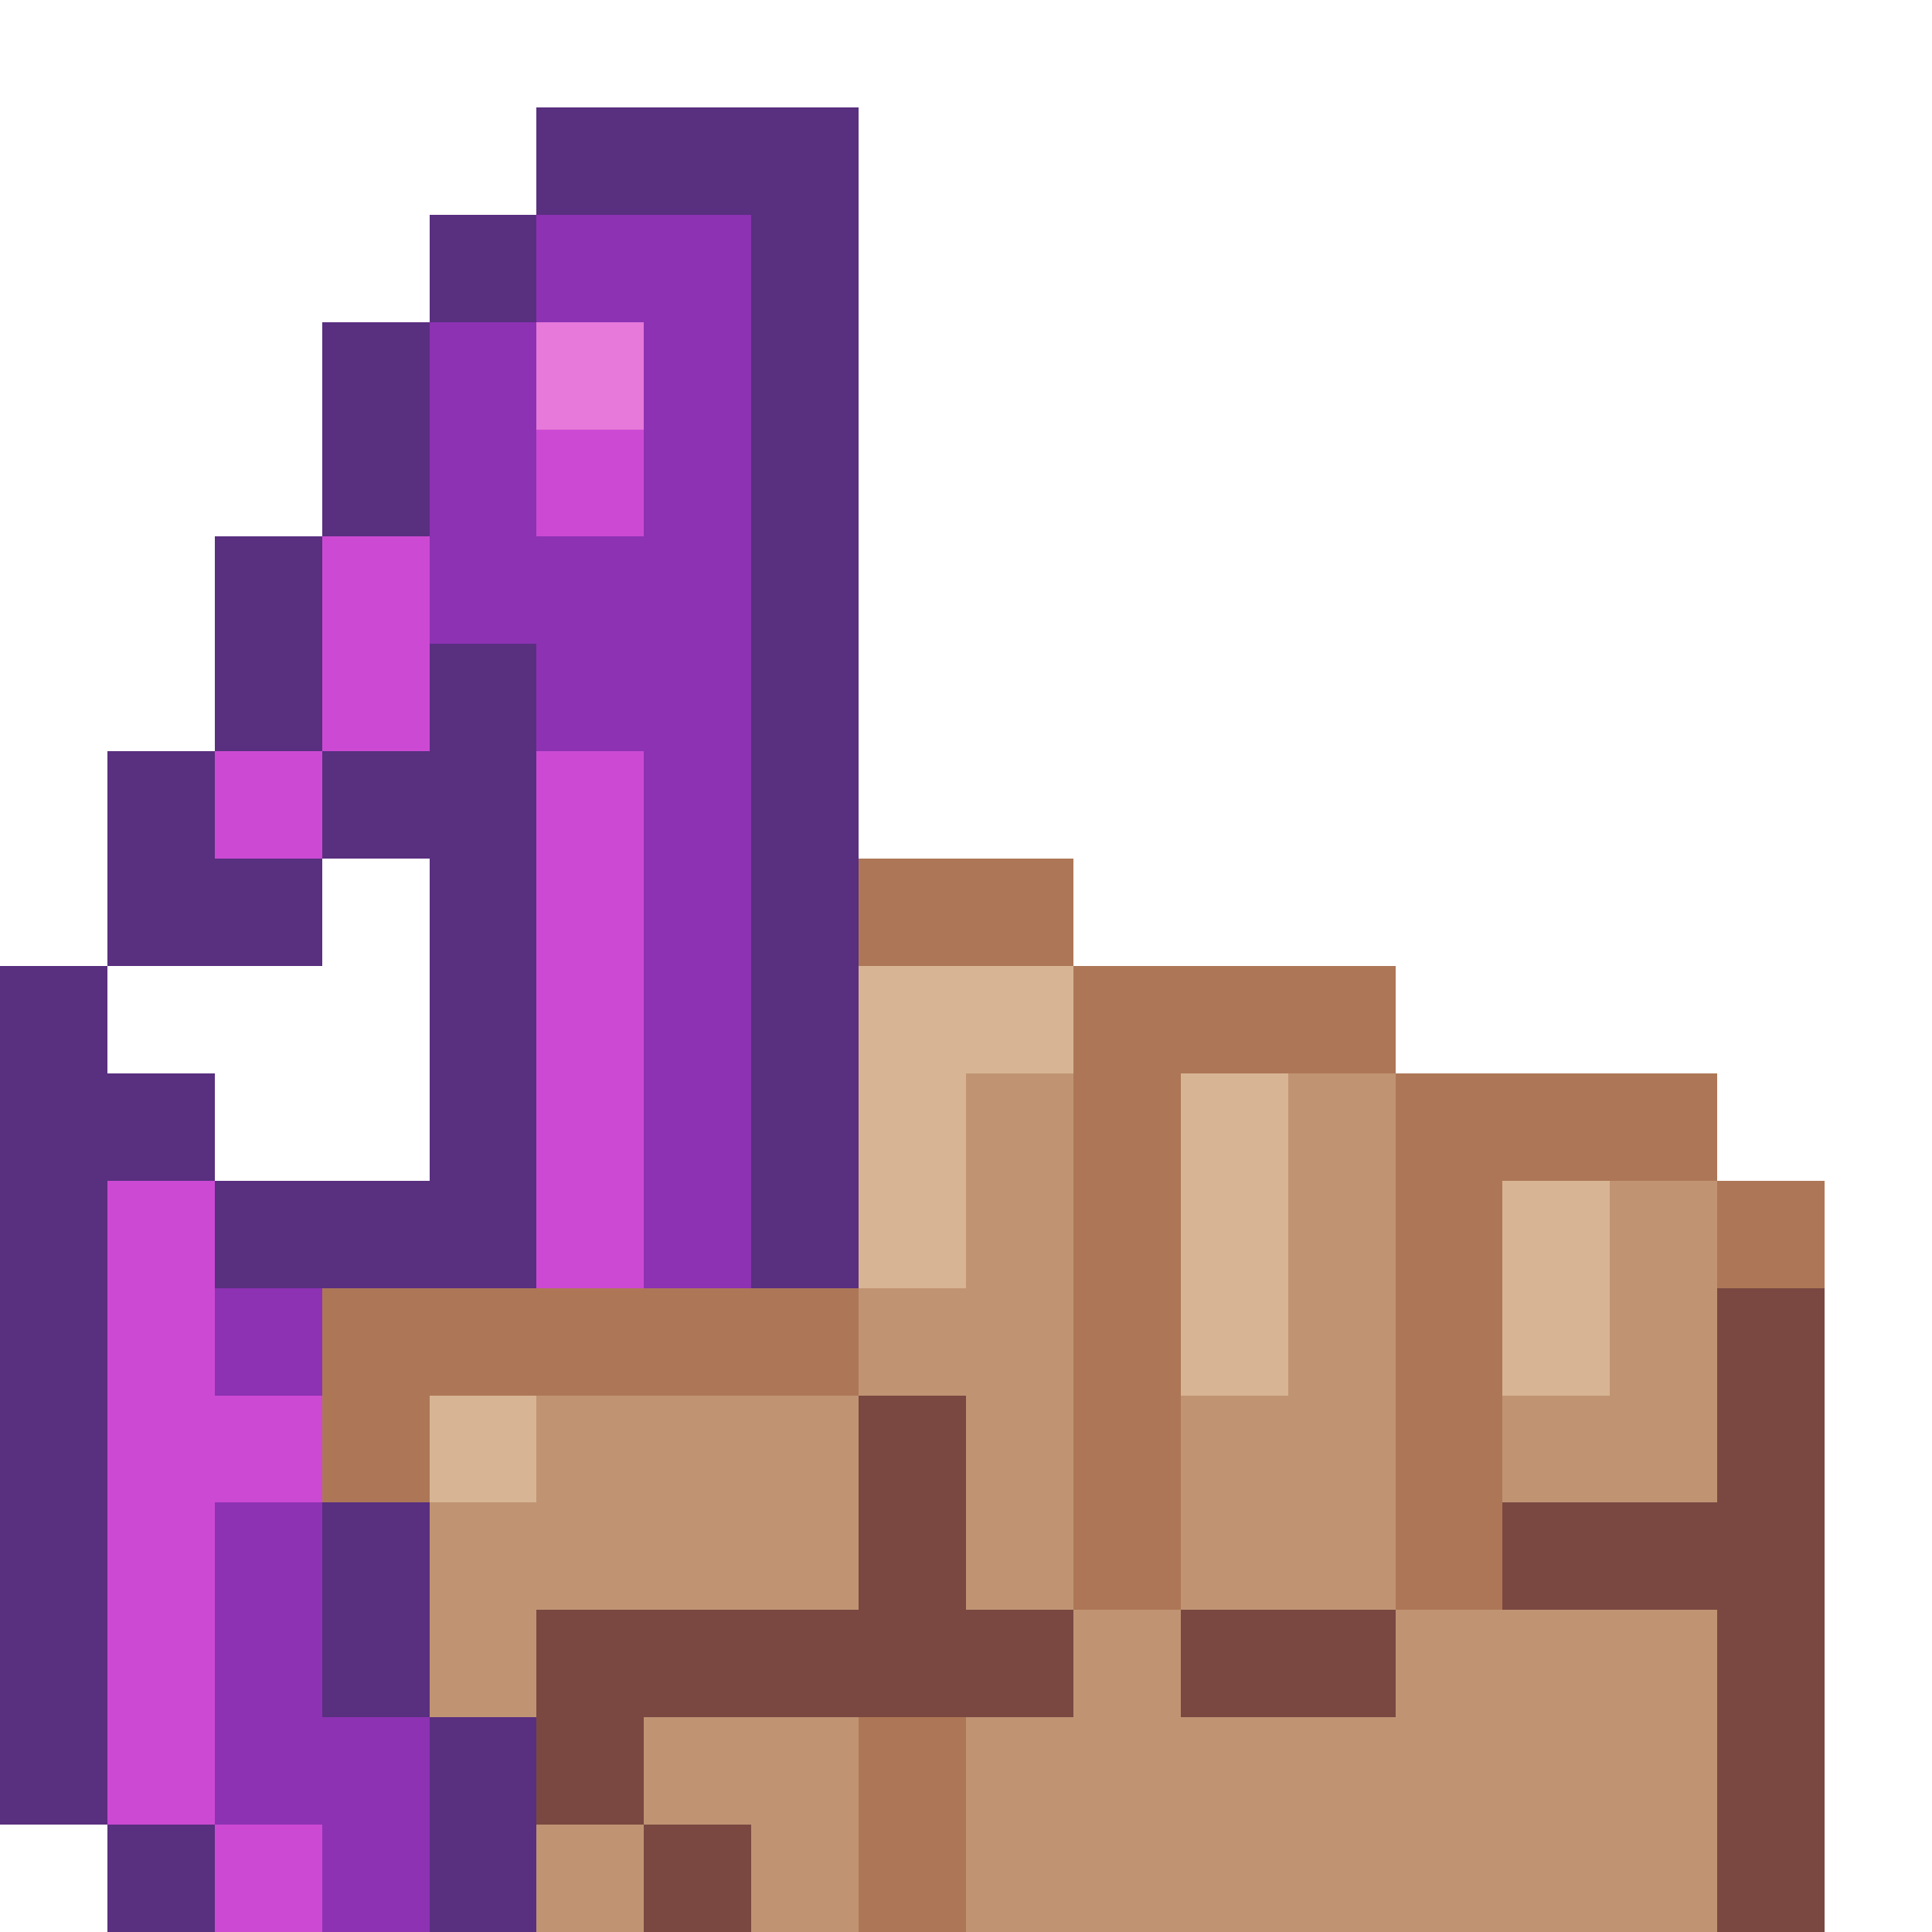
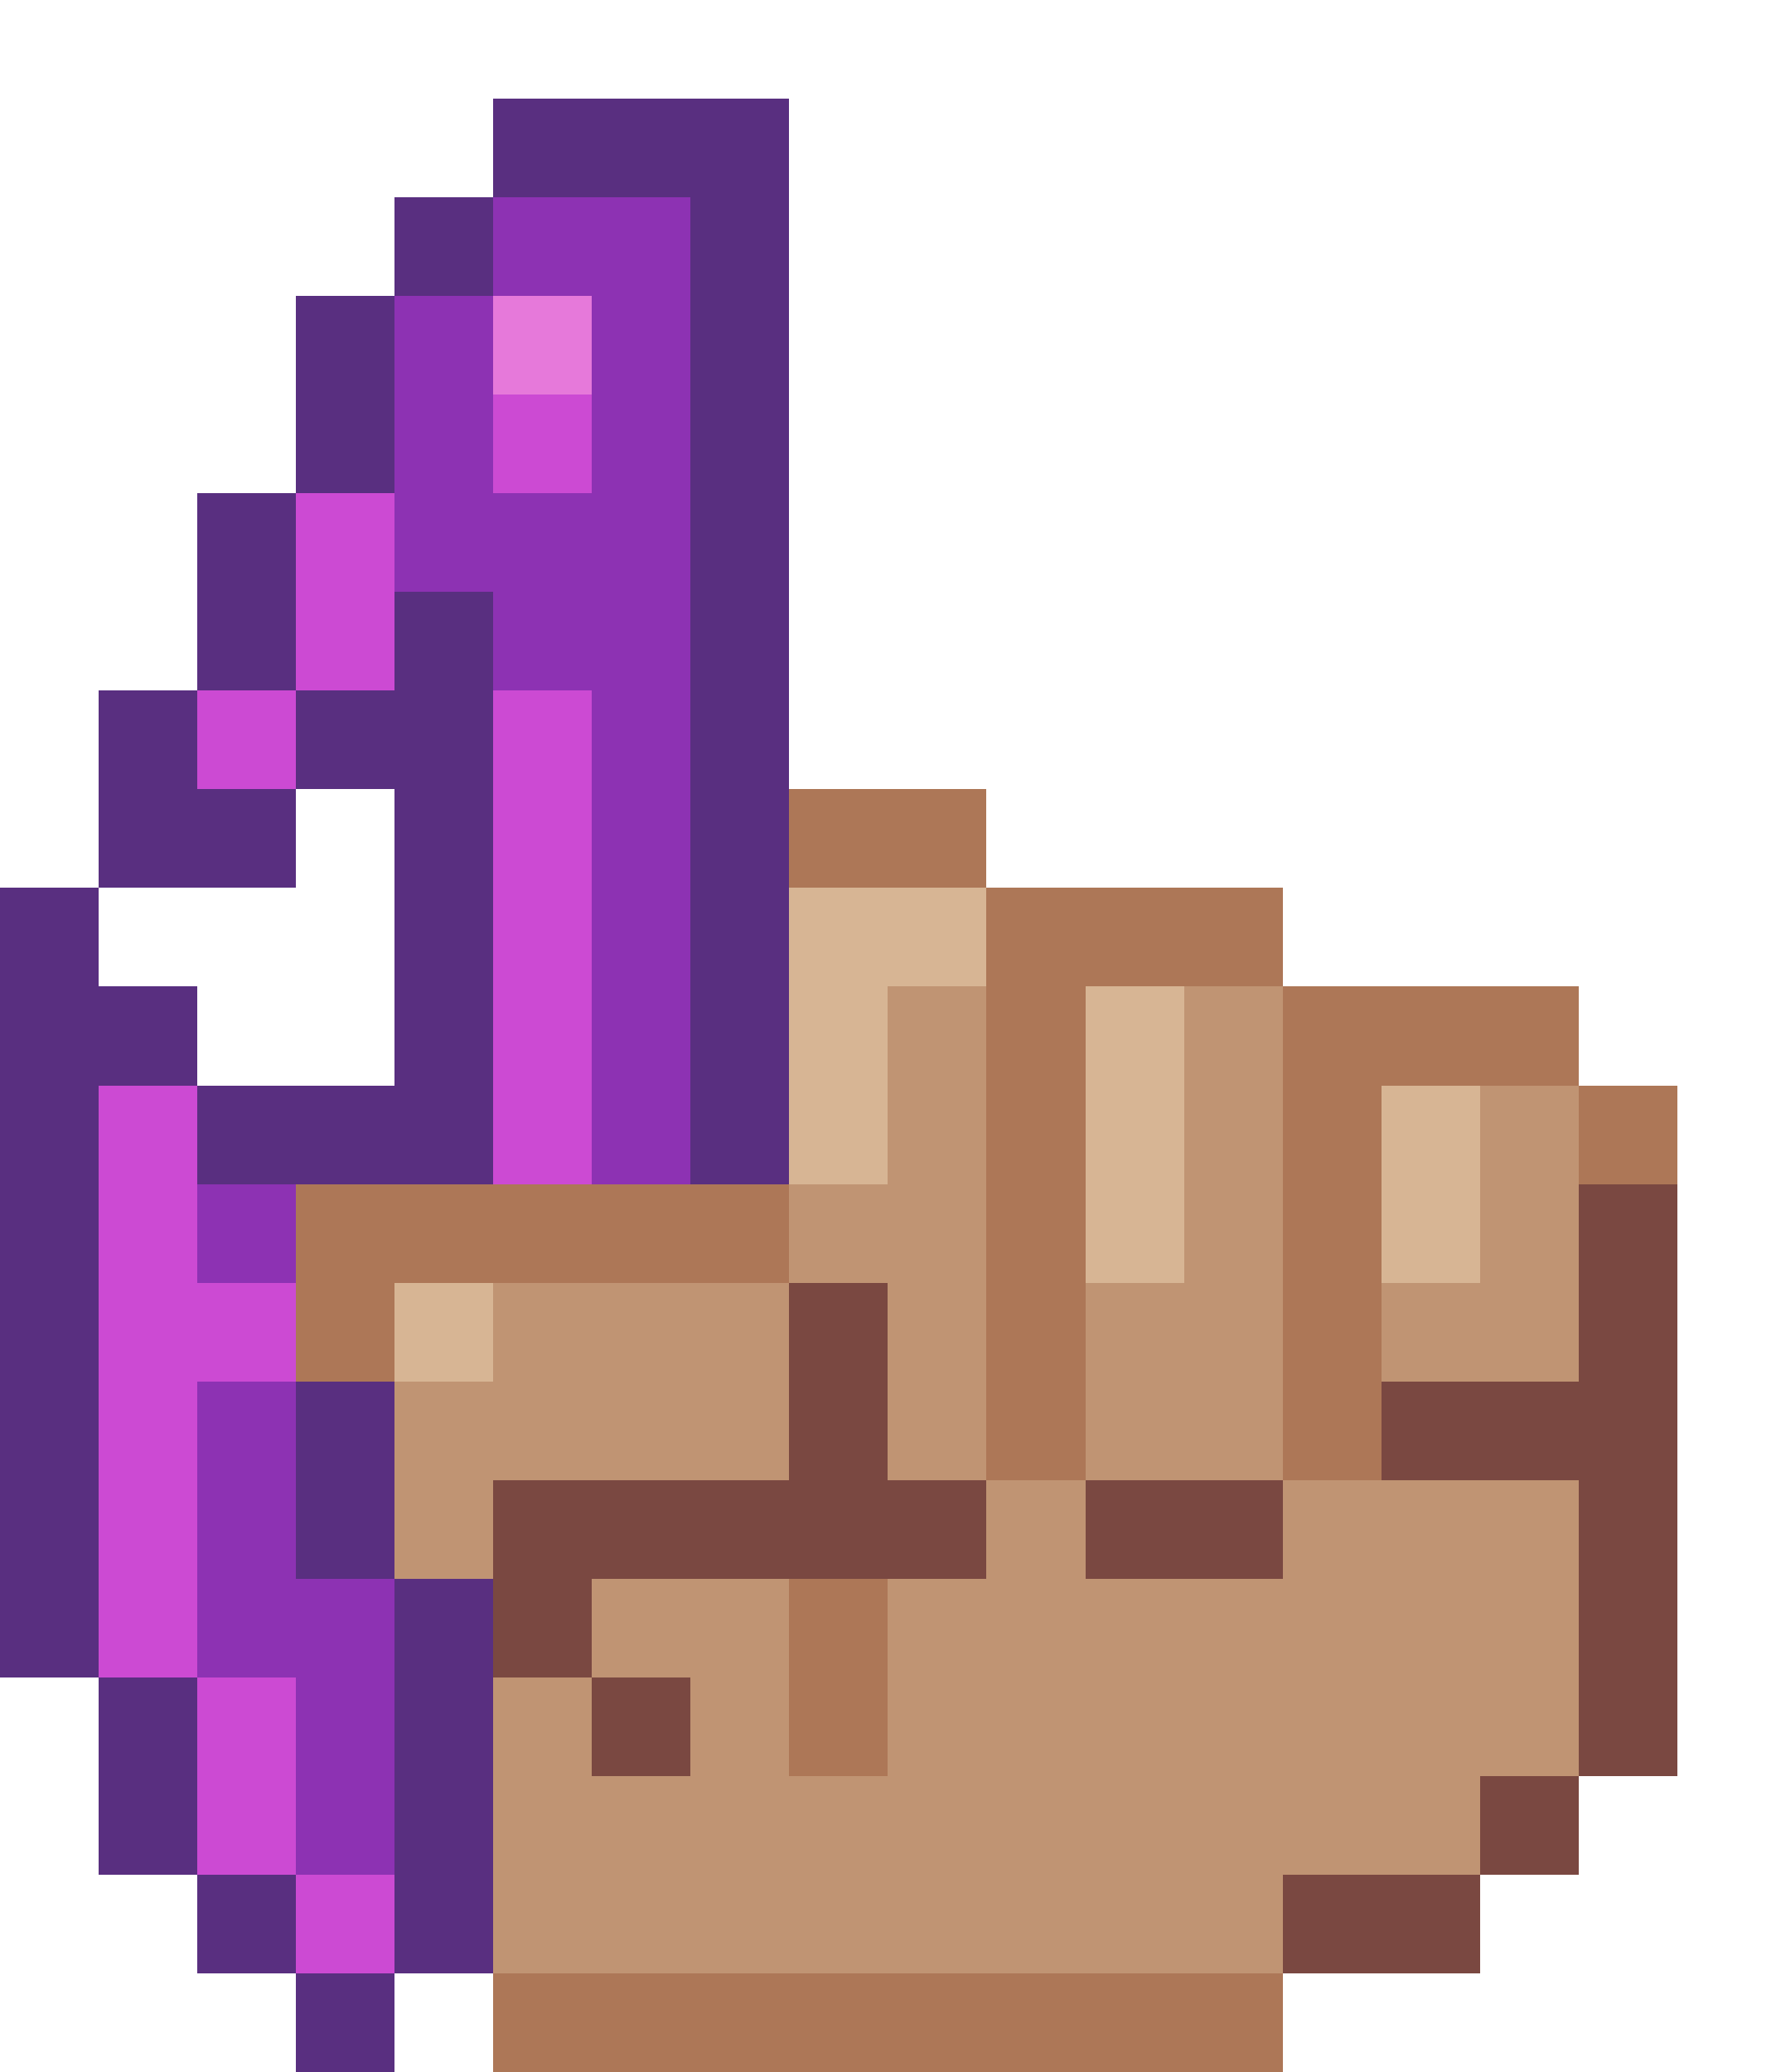
- <svg xmlns="http://www.w3.org/2000/svg" version="1.1" width="540" height="540" shape-rendering="crispEdges">
-   <rect x="150" y="30" width="30" height="30" fill="#592F80" />
-   <rect x="180" y="30" width="30" height="30" fill="#592F80" />
-   <rect x="210" y="30" width="30" height="30" fill="#592F80" />
-   <rect x="120" y="60" width="30" height="30" fill="#592F80" />
-   <rect x="150" y="60" width="30" height="30" fill="#8D32B3" />
-   <rect x="180" y="60" width="30" height="30" fill="#8D32B3" />
-   <rect x="210" y="60" width="30" height="30" fill="#592F80" />
-   <rect x="90" y="90" width="30" height="30" fill="#592F80" />
-   <rect x="120" y="90" width="30" height="30" fill="#8D32B3" />
-   <rect x="150" y="90" width="30" height="30" fill="#E679DA" />
-   <rect x="180" y="90" width="30" height="30" fill="#8D32B3" />
-   <rect x="210" y="90" width="30" height="30" fill="#592F80" />
-   <rect x="90" y="120" width="30" height="30" fill="#592F80" />
-   <rect x="120" y="120" width="30" height="30" fill="#8D32B3" />
-   <rect x="150" y="120" width="30" height="30" fill="#CC4AD3" />
-   <rect x="180" y="120" width="30" height="30" fill="#8D32B3" />
-   <rect x="210" y="120" width="30" height="30" fill="#592F80" />
-   <rect x="60" y="150" width="30" height="30" fill="#592F80" />
-   <rect x="90" y="150" width="30" height="30" fill="#CC4AD3" />
-   <rect x="120" y="150" width="30" height="30" fill="#8D32B3" />
-   <rect x="150" y="150" width="30" height="30" fill="#8D32B3" />
-   <rect x="180" y="150" width="30" height="30" fill="#8D32B3" />
-   <rect x="210" y="150" width="30" height="30" fill="#592F80" />
-   <rect x="60" y="180" width="30" height="30" fill="#592F80" />
-   <rect x="90" y="180" width="30" height="30" fill="#CC4AD3" />
-   <rect x="120" y="180" width="30" height="30" fill="#592F80" />
-   <rect x="150" y="180" width="30" height="30" fill="#8D32B3" />
-   <rect x="180" y="180" width="30" height="30" fill="#8D32B3" />
-   <rect x="210" y="180" width="30" height="30" fill="#592F80" />
-   <rect x="30" y="210" width="30" height="30" fill="#592F80" />
-   <rect x="60" y="210" width="30" height="30" fill="#CC4AD3" />
-   <rect x="90" y="210" width="30" height="30" fill="#592F80" />
-   <rect x="120" y="210" width="30" height="30" fill="#592F80" />
-   <rect x="150" y="210" width="30" height="30" fill="#CC4AD3" />
-   <rect x="180" y="210" width="30" height="30" fill="#8D32B3" />
-   <rect x="210" y="210" width="30" height="30" fill="#592F80" />
-   <rect x="30" y="240" width="30" height="30" fill="#592F80" />
-   <rect x="60" y="240" width="30" height="30" fill="#592F80" />
-   <rect x="120" y="240" width="30" height="30" fill="#592F80" />
-   <rect x="150" y="240" width="30" height="30" fill="#CC4AD3" />
-   <rect x="180" y="240" width="30" height="30" fill="#8D32B3" />
-   <rect x="210" y="240" width="30" height="30" fill="#592F80" />
-   <rect x="240" y="240" width="30" height="30" fill="#AD7757" />
-   <rect x="270" y="240" width="30" height="30" fill="#AD7757" />
-   <rect x="0" y="270" width="30" height="30" fill="#592F80" />
-   <rect x="120" y="270" width="30" height="30" fill="#592F80" />
-   <rect x="150" y="270" width="30" height="30" fill="#CC4AD3" />
-   <rect x="180" y="270" width="30" height="30" fill="#8D32B3" />
-   <rect x="210" y="270" width="30" height="30" fill="#592F80" />
-   <rect x="240" y="270" width="30" height="30" fill="#D7B594" />
-   <rect x="270" y="270" width="30" height="30" fill="#D7B594" />
-   <rect x="300" y="270" width="30" height="30" fill="#AD7757" />
-   <rect x="330" y="270" width="30" height="30" fill="#AD7757" />
-   <rect x="360" y="270" width="30" height="30" fill="#AD7757" />
-   <rect x="0" y="300" width="30" height="30" fill="#592F80" />
-   <rect x="30" y="300" width="30" height="30" fill="#592F80" />
-   <rect x="120" y="300" width="30" height="30" fill="#592F80" />
-   <rect x="150" y="300" width="30" height="30" fill="#CC4AD3" />
-   <rect x="180" y="300" width="30" height="30" fill="#8D32B3" />
-   <rect x="210" y="300" width="30" height="30" fill="#592F80" />
-   <rect x="240" y="300" width="30" height="30" fill="#D7B594" />
-   <rect x="270" y="300" width="30" height="30" fill="#C09473" />
-   <rect x="300" y="300" width="30" height="30" fill="#AD7757" />
-   <rect x="330" y="300" width="30" height="30" fill="#D7B594" />
-   <rect x="360" y="300" width="30" height="30" fill="#C09473" />
-   <rect x="390" y="300" width="30" height="30" fill="#AD7757" />
-   <rect x="420" y="300" width="30" height="30" fill="#AD7757" />
-   <rect x="450" y="300" width="30" height="30" fill="#AD7757" />
-   <rect x="0" y="330" width="30" height="30" fill="#592F80" />
-   <rect x="30" y="330" width="30" height="30" fill="#CC4AD3" />
-   <rect x="60" y="330" width="30" height="30" fill="#592F80" />
-   <rect x="90" y="330" width="30" height="30" fill="#592F80" />
-   <rect x="120" y="330" width="30" height="30" fill="#592F80" />
-   <rect x="150" y="330" width="30" height="30" fill="#CC4AD3" />
-   <rect x="180" y="330" width="30" height="30" fill="#8D32B3" />
-   <rect x="210" y="330" width="30" height="30" fill="#592F80" />
-   <rect x="240" y="330" width="30" height="30" fill="#D7B594" />
-   <rect x="270" y="330" width="30" height="30" fill="#C09473" />
-   <rect x="300" y="330" width="30" height="30" fill="#AD7757" />
-   <rect x="330" y="330" width="30" height="30" fill="#D7B594" />
-   <rect x="360" y="330" width="30" height="30" fill="#C09473" />
-   <rect x="390" y="330" width="30" height="30" fill="#AD7757" />
-   <rect x="420" y="330" width="30" height="30" fill="#D7B594" />
-   <rect x="450" y="330" width="30" height="30" fill="#C09473" />
-   <rect x="480" y="330" width="30" height="30" fill="#AD7757" />
-   <rect x="0" y="360" width="30" height="30" fill="#592F80" />
-   <rect x="30" y="360" width="30" height="30" fill="#CC4AD3" />
-   <rect x="60" y="360" width="30" height="30" fill="#8D32B3" />
-   <rect x="90" y="360" width="30" height="30" fill="#AD7757" />
-   <rect x="120" y="360" width="30" height="30" fill="#AD7757" />
-   <rect x="150" y="360" width="30" height="30" fill="#AD7757" />
-   <rect x="180" y="360" width="30" height="30" fill="#AD7757" />
-   <rect x="210" y="360" width="30" height="30" fill="#AD7757" />
-   <rect x="240" y="360" width="30" height="30" fill="#C09473" />
-   <rect x="270" y="360" width="30" height="30" fill="#C09473" />
-   <rect x="300" y="360" width="30" height="30" fill="#AD7757" />
-   <rect x="330" y="360" width="30" height="30" fill="#D7B594" />
-   <rect x="360" y="360" width="30" height="30" fill="#C09473" />
-   <rect x="390" y="360" width="30" height="30" fill="#AD7757" />
-   <rect x="420" y="360" width="30" height="30" fill="#D7B594" />
-   <rect x="450" y="360" width="30" height="30" fill="#C09473" />
-   <rect x="480" y="360" width="30" height="30" fill="#7A4841" />
-   <rect x="0" y="390" width="30" height="30" fill="#592F80" />
-   <rect x="30" y="390" width="30" height="30" fill="#CC4AD3" />
-   <rect x="60" y="390" width="30" height="30" fill="#CC4AD3" />
-   <rect x="90" y="390" width="30" height="30" fill="#AD7757" />
-   <rect x="120" y="390" width="30" height="30" fill="#D7B594" />
-   <rect x="150" y="390" width="30" height="30" fill="#C09473" />
-   <rect x="180" y="390" width="30" height="30" fill="#C09473" />
-   <rect x="210" y="390" width="30" height="30" fill="#C09473" />
-   <rect x="240" y="390" width="30" height="30" fill="#7A4841" />
-   <rect x="270" y="390" width="30" height="30" fill="#C09473" />
-   <rect x="300" y="390" width="30" height="30" fill="#AD7757" />
-   <rect x="330" y="390" width="30" height="30" fill="#C09473" />
-   <rect x="360" y="390" width="30" height="30" fill="#C09473" />
-   <rect x="390" y="390" width="30" height="30" fill="#AD7757" />
-   <rect x="420" y="390" width="30" height="30" fill="#C09473" />
-   <rect x="450" y="390" width="30" height="30" fill="#C09473" />
-   <rect x="480" y="390" width="30" height="30" fill="#7A4841" />
-   <rect x="0" y="420" width="30" height="30" fill="#592F80" />
-   <rect x="30" y="420" width="30" height="30" fill="#CC4AD3" />
-   <rect x="60" y="420" width="30" height="30" fill="#8D32B3" />
-   <rect x="90" y="420" width="30" height="30" fill="#592F80" />
-   <rect x="120" y="420" width="30" height="30" fill="#C09473" />
-   <rect x="150" y="420" width="30" height="30" fill="#C09473" />
-   <rect x="180" y="420" width="30" height="30" fill="#C09473" />
-   <rect x="210" y="420" width="30" height="30" fill="#C09473" />
-   <rect x="240" y="420" width="30" height="30" fill="#7A4841" />
-   <rect x="270" y="420" width="30" height="30" fill="#C09473" />
-   <rect x="300" y="420" width="30" height="30" fill="#AD7757" />
-   <rect x="330" y="420" width="30" height="30" fill="#C09473" />
-   <rect x="360" y="420" width="30" height="30" fill="#C09473" />
-   <rect x="390" y="420" width="30" height="30" fill="#AD7757" />
-   <rect x="420" y="420" width="30" height="30" fill="#7A4841" />
-   <rect x="450" y="420" width="30" height="30" fill="#7A4841" />
-   <rect x="480" y="420" width="30" height="30" fill="#7A4841" />
-   <rect x="0" y="450" width="30" height="30" fill="#592F80" />
-   <rect x="30" y="450" width="30" height="30" fill="#CC4AD3" />
-   <rect x="60" y="450" width="30" height="30" fill="#8D32B3" />
-   <rect x="90" y="450" width="30" height="30" fill="#592F80" />
-   <rect x="120" y="450" width="30" height="30" fill="#C09473" />
-   <rect x="150" y="450" width="30" height="30" fill="#7A4841" />
-   <rect x="180" y="450" width="30" height="30" fill="#7A4841" />
-   <rect x="210" y="450" width="30" height="30" fill="#7A4841" />
-   <rect x="240" y="450" width="30" height="30" fill="#7A4841" />
-   <rect x="270" y="450" width="30" height="30" fill="#7A4841" />
-   <rect x="300" y="450" width="30" height="30" fill="#C09473" />
-   <rect x="330" y="450" width="30" height="30" fill="#7A4841" />
-   <rect x="360" y="450" width="30" height="30" fill="#7A4841" />
-   <rect x="390" y="450" width="30" height="30" fill="#C09473" />
-   <rect x="420" y="450" width="30" height="30" fill="#C09473" />
-   <rect x="450" y="450" width="30" height="30" fill="#C09473" />
-   <rect x="480" y="450" width="30" height="30" fill="#7A4841" />
-   <rect x="0" y="480" width="30" height="30" fill="#592F80" />
-   <rect x="30" y="480" width="30" height="30" fill="#CC4AD3" />
-   <rect x="60" y="480" width="30" height="30" fill="#8D32B3" />
-   <rect x="90" y="480" width="30" height="30" fill="#8D32B3" />
-   <rect x="120" y="480" width="30" height="30" fill="#592F80" />
-   <rect x="150" y="480" width="30" height="30" fill="#7A4841" />
-   <rect x="180" y="480" width="30" height="30" fill="#C09473" />
-   <rect x="210" y="480" width="30" height="30" fill="#C09473" />
-   <rect x="240" y="480" width="30" height="30" fill="#AD7757" />
-   <rect x="270" y="480" width="30" height="30" fill="#C09473" />
-   <rect x="300" y="480" width="30" height="30" fill="#C09473" />
-   <rect x="330" y="480" width="30" height="30" fill="#C09473" />
-   <rect x="360" y="480" width="30" height="30" fill="#C09473" />
-   <rect x="390" y="480" width="30" height="30" fill="#C09473" />
-   <rect x="420" y="480" width="30" height="30" fill="#C09473" />
-   <rect x="450" y="480" width="30" height="30" fill="#C09473" />
-   <rect x="480" y="480" width="30" height="30" fill="#7A4841" />
-   <rect x="30" y="510" width="30" height="30" fill="#592F80" />
-   <rect x="60" y="510" width="30" height="30" fill="#CC4AD3" />
-   <rect x="90" y="510" width="30" height="30" fill="#8D32B3" />
-   <rect x="120" y="510" width="30" height="30" fill="#592F80" />
-   <rect x="150" y="510" width="30" height="30" fill="#C09473" />
-   <rect x="180" y="510" width="30" height="30" fill="#7A4841" />
-   <rect x="210" y="510" width="30" height="30" fill="#C09473" />
-   <rect x="240" y="510" width="30" height="30" fill="#AD7757" />
-   <rect x="270" y="510" width="30" height="30" fill="#C09473" />
-   <rect x="300" y="510" width="30" height="30" fill="#C09473" />
-   <rect x="330" y="510" width="30" height="30" fill="#C09473" />
-   <rect x="360" y="510" width="30" height="30" fill="#C09473" />
-   <rect x="390" y="510" width="30" height="30" fill="#C09473" />
-   <rect x="420" y="510" width="30" height="30" fill="#C09473" />
-   <rect x="450" y="510" width="30" height="30" fill="#C09473" />
-   <rect x="480" y="510" width="30" height="30" fill="#7A4841" />
+ <svg xmlns="http://www.w3.org/2000/svg" version="1.1" width="216" height="252" shape-rendering="crispEdges">
+   <rect x="60" y="12" width="12" height="12" fill="#592F80" />
+   <rect x="72" y="12" width="12" height="12" fill="#592F80" />
+   <rect x="84" y="12" width="12" height="12" fill="#592F80" />
+   <rect x="48" y="24" width="12" height="12" fill="#592F80" />
+   <rect x="60" y="24" width="12" height="12" fill="#8D32B3" />
+   <rect x="72" y="24" width="12" height="12" fill="#8D32B3" />
+   <rect x="84" y="24" width="12" height="12" fill="#592F80" />
+   <rect x="36" y="36" width="12" height="12" fill="#592F80" />
+   <rect x="48" y="36" width="12" height="12" fill="#8D32B3" />
+   <rect x="60" y="36" width="12" height="12" fill="#E679DA" />
+   <rect x="72" y="36" width="12" height="12" fill="#8D32B3" />
+   <rect x="84" y="36" width="12" height="12" fill="#592F80" />
+   <rect x="36" y="48" width="12" height="12" fill="#592F80" />
+   <rect x="48" y="48" width="12" height="12" fill="#8D32B3" />
+   <rect x="60" y="48" width="12" height="12" fill="#CC4AD3" />
+   <rect x="72" y="48" width="12" height="12" fill="#8D32B3" />
+   <rect x="84" y="48" width="12" height="12" fill="#592F80" />
+   <rect x="24" y="60" width="12" height="12" fill="#592F80" />
+   <rect x="36" y="60" width="12" height="12" fill="#CC4AD3" />
+   <rect x="48" y="60" width="12" height="12" fill="#8D32B3" />
+   <rect x="60" y="60" width="12" height="12" fill="#8D32B3" />
+   <rect x="72" y="60" width="12" height="12" fill="#8D32B3" />
+   <rect x="84" y="60" width="12" height="12" fill="#592F80" />
+   <rect x="24" y="72" width="12" height="12" fill="#592F80" />
+   <rect x="36" y="72" width="12" height="12" fill="#CC4AD3" />
+   <rect x="48" y="72" width="12" height="12" fill="#592F80" />
+   <rect x="60" y="72" width="12" height="12" fill="#8D32B3" />
+   <rect x="72" y="72" width="12" height="12" fill="#8D32B3" />
+   <rect x="84" y="72" width="12" height="12" fill="#592F80" />
+   <rect x="12" y="84" width="12" height="12" fill="#592F80" />
+   <rect x="24" y="84" width="12" height="12" fill="#CC4AD3" />
+   <rect x="36" y="84" width="12" height="12" fill="#592F80" />
+   <rect x="48" y="84" width="12" height="12" fill="#592F80" />
+   <rect x="60" y="84" width="12" height="12" fill="#CC4AD3" />
+   <rect x="72" y="84" width="12" height="12" fill="#8D32B3" />
+   <rect x="84" y="84" width="12" height="12" fill="#592F80" />
+   <rect x="12" y="96" width="12" height="12" fill="#592F80" />
+   <rect x="24" y="96" width="12" height="12" fill="#592F80" />
+   <rect x="48" y="96" width="12" height="12" fill="#592F80" />
+   <rect x="60" y="96" width="12" height="12" fill="#CC4AD3" />
+   <rect x="72" y="96" width="12" height="12" fill="#8D32B3" />
+   <rect x="84" y="96" width="12" height="12" fill="#592F80" />
+   <rect x="96" y="96" width="12" height="12" fill="#AD7757" />
+   <rect x="108" y="96" width="12" height="12" fill="#AD7757" />
+   <rect x="0" y="108" width="12" height="12" fill="#592F80" />
+   <rect x="48" y="108" width="12" height="12" fill="#592F80" />
+   <rect x="60" y="108" width="12" height="12" fill="#CC4AD3" />
+   <rect x="72" y="108" width="12" height="12" fill="#8D32B3" />
+   <rect x="84" y="108" width="12" height="12" fill="#592F80" />
+   <rect x="96" y="108" width="12" height="12" fill="#D7B594" />
+   <rect x="108" y="108" width="12" height="12" fill="#D7B594" />
+   <rect x="120" y="108" width="12" height="12" fill="#AD7757" />
+   <rect x="132" y="108" width="12" height="12" fill="#AD7757" />
+   <rect x="144" y="108" width="12" height="12" fill="#AD7757" />
+   <rect x="0" y="120" width="12" height="12" fill="#592F80" />
+   <rect x="12" y="120" width="12" height="12" fill="#592F80" />
+   <rect x="48" y="120" width="12" height="12" fill="#592F80" />
+   <rect x="60" y="120" width="12" height="12" fill="#CC4AD3" />
+   <rect x="72" y="120" width="12" height="12" fill="#8D32B3" />
+   <rect x="84" y="120" width="12" height="12" fill="#592F80" />
+   <rect x="96" y="120" width="12" height="12" fill="#D7B594" />
+   <rect x="108" y="120" width="12" height="12" fill="#C09473" />
+   <rect x="120" y="120" width="12" height="12" fill="#AD7757" />
+   <rect x="132" y="120" width="12" height="12" fill="#D7B594" />
+   <rect x="144" y="120" width="12" height="12" fill="#C09473" />
+   <rect x="156" y="120" width="12" height="12" fill="#AD7757" />
+   <rect x="168" y="120" width="12" height="12" fill="#AD7757" />
+   <rect x="180" y="120" width="12" height="12" fill="#AD7757" />
+   <rect x="0" y="132" width="12" height="12" fill="#592F80" />
+   <rect x="12" y="132" width="12" height="12" fill="#CC4AD3" />
+   <rect x="24" y="132" width="12" height="12" fill="#592F80" />
+   <rect x="36" y="132" width="12" height="12" fill="#592F80" />
+   <rect x="48" y="132" width="12" height="12" fill="#592F80" />
+   <rect x="60" y="132" width="12" height="12" fill="#CC4AD3" />
+   <rect x="72" y="132" width="12" height="12" fill="#8D32B3" />
+   <rect x="84" y="132" width="12" height="12" fill="#592F80" />
+   <rect x="96" y="132" width="12" height="12" fill="#D7B594" />
+   <rect x="108" y="132" width="12" height="12" fill="#C09473" />
+   <rect x="120" y="132" width="12" height="12" fill="#AD7757" />
+   <rect x="132" y="132" width="12" height="12" fill="#D7B594" />
+   <rect x="144" y="132" width="12" height="12" fill="#C09473" />
+   <rect x="156" y="132" width="12" height="12" fill="#AD7757" />
+   <rect x="168" y="132" width="12" height="12" fill="#D7B594" />
+   <rect x="180" y="132" width="12" height="12" fill="#C09473" />
+   <rect x="192" y="132" width="12" height="12" fill="#AD7757" />
+   <rect x="0" y="144" width="12" height="12" fill="#592F80" />
+   <rect x="12" y="144" width="12" height="12" fill="#CC4AD3" />
+   <rect x="24" y="144" width="12" height="12" fill="#8D32B3" />
+   <rect x="36" y="144" width="12" height="12" fill="#AD7757" />
+   <rect x="48" y="144" width="12" height="12" fill="#AD7757" />
+   <rect x="60" y="144" width="12" height="12" fill="#AD7757" />
+   <rect x="72" y="144" width="12" height="12" fill="#AD7757" />
+   <rect x="84" y="144" width="12" height="12" fill="#AD7757" />
+   <rect x="96" y="144" width="12" height="12" fill="#C09473" />
+   <rect x="108" y="144" width="12" height="12" fill="#C09473" />
+   <rect x="120" y="144" width="12" height="12" fill="#AD7757" />
+   <rect x="132" y="144" width="12" height="12" fill="#D7B594" />
+   <rect x="144" y="144" width="12" height="12" fill="#C09473" />
+   <rect x="156" y="144" width="12" height="12" fill="#AD7757" />
+   <rect x="168" y="144" width="12" height="12" fill="#D7B594" />
+   <rect x="180" y="144" width="12" height="12" fill="#C09473" />
+   <rect x="192" y="144" width="12" height="12" fill="#7A4841" />
+   <rect x="0" y="156" width="12" height="12" fill="#592F80" />
+   <rect x="12" y="156" width="12" height="12" fill="#CC4AD3" />
+   <rect x="24" y="156" width="12" height="12" fill="#CC4AD3" />
+   <rect x="36" y="156" width="12" height="12" fill="#AD7757" />
+   <rect x="48" y="156" width="12" height="12" fill="#D7B594" />
+   <rect x="60" y="156" width="12" height="12" fill="#C09473" />
+   <rect x="72" y="156" width="12" height="12" fill="#C09473" />
+   <rect x="84" y="156" width="12" height="12" fill="#C09473" />
+   <rect x="96" y="156" width="12" height="12" fill="#7A4841" />
+   <rect x="108" y="156" width="12" height="12" fill="#C09473" />
+   <rect x="120" y="156" width="12" height="12" fill="#AD7757" />
+   <rect x="132" y="156" width="12" height="12" fill="#C09473" />
+   <rect x="144" y="156" width="12" height="12" fill="#C09473" />
+   <rect x="156" y="156" width="12" height="12" fill="#AD7757" />
+   <rect x="168" y="156" width="12" height="12" fill="#C09473" />
+   <rect x="180" y="156" width="12" height="12" fill="#C09473" />
+   <rect x="192" y="156" width="12" height="12" fill="#7A4841" />
+   <rect x="0" y="168" width="12" height="12" fill="#592F80" />
+   <rect x="12" y="168" width="12" height="12" fill="#CC4AD3" />
+   <rect x="24" y="168" width="12" height="12" fill="#8D32B3" />
+   <rect x="36" y="168" width="12" height="12" fill="#592F80" />
+   <rect x="48" y="168" width="12" height="12" fill="#C09473" />
+   <rect x="60" y="168" width="12" height="12" fill="#C09473" />
+   <rect x="72" y="168" width="12" height="12" fill="#C09473" />
+   <rect x="84" y="168" width="12" height="12" fill="#C09473" />
+   <rect x="96" y="168" width="12" height="12" fill="#7A4841" />
+   <rect x="108" y="168" width="12" height="12" fill="#C09473" />
+   <rect x="120" y="168" width="12" height="12" fill="#AD7757" />
+   <rect x="132" y="168" width="12" height="12" fill="#C09473" />
+   <rect x="144" y="168" width="12" height="12" fill="#C09473" />
+   <rect x="156" y="168" width="12" height="12" fill="#AD7757" />
+   <rect x="168" y="168" width="12" height="12" fill="#7A4841" />
+   <rect x="180" y="168" width="12" height="12" fill="#7A4841" />
+   <rect x="192" y="168" width="12" height="12" fill="#7A4841" />
+   <rect x="0" y="180" width="12" height="12" fill="#592F80" />
+   <rect x="12" y="180" width="12" height="12" fill="#CC4AD3" />
+   <rect x="24" y="180" width="12" height="12" fill="#8D32B3" />
+   <rect x="36" y="180" width="12" height="12" fill="#592F80" />
+   <rect x="48" y="180" width="12" height="12" fill="#C09473" />
+   <rect x="60" y="180" width="12" height="12" fill="#7A4841" />
+   <rect x="72" y="180" width="12" height="12" fill="#7A4841" />
+   <rect x="84" y="180" width="12" height="12" fill="#7A4841" />
+   <rect x="96" y="180" width="12" height="12" fill="#7A4841" />
+   <rect x="108" y="180" width="12" height="12" fill="#7A4841" />
+   <rect x="120" y="180" width="12" height="12" fill="#C09473" />
+   <rect x="132" y="180" width="12" height="12" fill="#7A4841" />
+   <rect x="144" y="180" width="12" height="12" fill="#7A4841" />
+   <rect x="156" y="180" width="12" height="12" fill="#C09473" />
+   <rect x="168" y="180" width="12" height="12" fill="#C09473" />
+   <rect x="180" y="180" width="12" height="12" fill="#C09473" />
+   <rect x="192" y="180" width="12" height="12" fill="#7A4841" />
+   <rect x="0" y="192" width="12" height="12" fill="#592F80" />
+   <rect x="12" y="192" width="12" height="12" fill="#CC4AD3" />
+   <rect x="24" y="192" width="12" height="12" fill="#8D32B3" />
+   <rect x="36" y="192" width="12" height="12" fill="#8D32B3" />
+   <rect x="48" y="192" width="12" height="12" fill="#592F80" />
+   <rect x="60" y="192" width="12" height="12" fill="#7A4841" />
+   <rect x="72" y="192" width="12" height="12" fill="#C09473" />
+   <rect x="84" y="192" width="12" height="12" fill="#C09473" />
+   <rect x="96" y="192" width="12" height="12" fill="#AD7757" />
+   <rect x="108" y="192" width="12" height="12" fill="#C09473" />
+   <rect x="120" y="192" width="12" height="12" fill="#C09473" />
+   <rect x="132" y="192" width="12" height="12" fill="#C09473" />
+   <rect x="144" y="192" width="12" height="12" fill="#C09473" />
+   <rect x="156" y="192" width="12" height="12" fill="#C09473" />
+   <rect x="168" y="192" width="12" height="12" fill="#C09473" />
+   <rect x="180" y="192" width="12" height="12" fill="#C09473" />
+   <rect x="192" y="192" width="12" height="12" fill="#7A4841" />
+   <rect x="12" y="204" width="12" height="12" fill="#592F80" />
+   <rect x="24" y="204" width="12" height="12" fill="#CC4AD3" />
+   <rect x="36" y="204" width="12" height="12" fill="#8D32B3" />
+   <rect x="48" y="204" width="12" height="12" fill="#592F80" />
+   <rect x="60" y="204" width="12" height="12" fill="#C09473" />
+   <rect x="72" y="204" width="12" height="12" fill="#7A4841" />
+   <rect x="84" y="204" width="12" height="12" fill="#C09473" />
+   <rect x="96" y="204" width="12" height="12" fill="#AD7757" />
+   <rect x="108" y="204" width="12" height="12" fill="#C09473" />
+   <rect x="120" y="204" width="12" height="12" fill="#C09473" />
+   <rect x="132" y="204" width="12" height="12" fill="#C09473" />
+   <rect x="144" y="204" width="12" height="12" fill="#C09473" />
+   <rect x="156" y="204" width="12" height="12" fill="#C09473" />
+   <rect x="168" y="204" width="12" height="12" fill="#C09473" />
+   <rect x="180" y="204" width="12" height="12" fill="#C09473" />
+   <rect x="192" y="204" width="12" height="12" fill="#7A4841" />
+   <rect x="12" y="216" width="12" height="12" fill="#592F80" />
+   <rect x="24" y="216" width="12" height="12" fill="#CC4AD3" />
+   <rect x="36" y="216" width="12" height="12" fill="#8D32B3" />
+   <rect x="48" y="216" width="12" height="12" fill="#592F80" />
+   <rect x="60" y="216" width="12" height="12" fill="#C09473" />
+   <rect x="72" y="216" width="12" height="12" fill="#C09473" />
+   <rect x="84" y="216" width="12" height="12" fill="#C09473" />
+   <rect x="96" y="216" width="12" height="12" fill="#C09473" />
+   <rect x="108" y="216" width="12" height="12" fill="#C09473" />
+   <rect x="120" y="216" width="12" height="12" fill="#C09473" />
+   <rect x="132" y="216" width="12" height="12" fill="#C09473" />
+   <rect x="144" y="216" width="12" height="12" fill="#C09473" />
+   <rect x="156" y="216" width="12" height="12" fill="#C09473" />
+   <rect x="168" y="216" width="12" height="12" fill="#C09473" />
+   <rect x="180" y="216" width="12" height="12" fill="#7A4841" />
+   <rect x="24" y="228" width="12" height="12" fill="#592F80" />
+   <rect x="36" y="228" width="12" height="12" fill="#CC4AD3" />
+   <rect x="48" y="228" width="12" height="12" fill="#592F80" />
+   <rect x="60" y="228" width="12" height="12" fill="#C09473" />
+   <rect x="72" y="228" width="12" height="12" fill="#C09473" />
+   <rect x="84" y="228" width="12" height="12" fill="#C09473" />
+   <rect x="96" y="228" width="12" height="12" fill="#C09473" />
+   <rect x="108" y="228" width="12" height="12" fill="#C09473" />
+   <rect x="120" y="228" width="12" height="12" fill="#C09473" />
+   <rect x="132" y="228" width="12" height="12" fill="#C09473" />
+   <rect x="144" y="228" width="12" height="12" fill="#C09473" />
+   <rect x="156" y="228" width="12" height="12" fill="#7A4841" />
+   <rect x="168" y="228" width="12" height="12" fill="#7A4841" />
+   <rect x="36" y="240" width="12" height="12" fill="#592F80" />
+   <rect x="60" y="240" width="12" height="12" fill="#AD7757" />
+   <rect x="72" y="240" width="12" height="12" fill="#AD7757" />
+   <rect x="84" y="240" width="12" height="12" fill="#AD7757" />
+   <rect x="96" y="240" width="12" height="12" fill="#AD7757" />
+   <rect x="108" y="240" width="12" height="12" fill="#AD7757" />
+   <rect x="120" y="240" width="12" height="12" fill="#AD7757" />
+   <rect x="132" y="240" width="12" height="12" fill="#AD7757" />
+   <rect x="144" y="240" width="12" height="12" fill="#AD7757" />
</svg>
